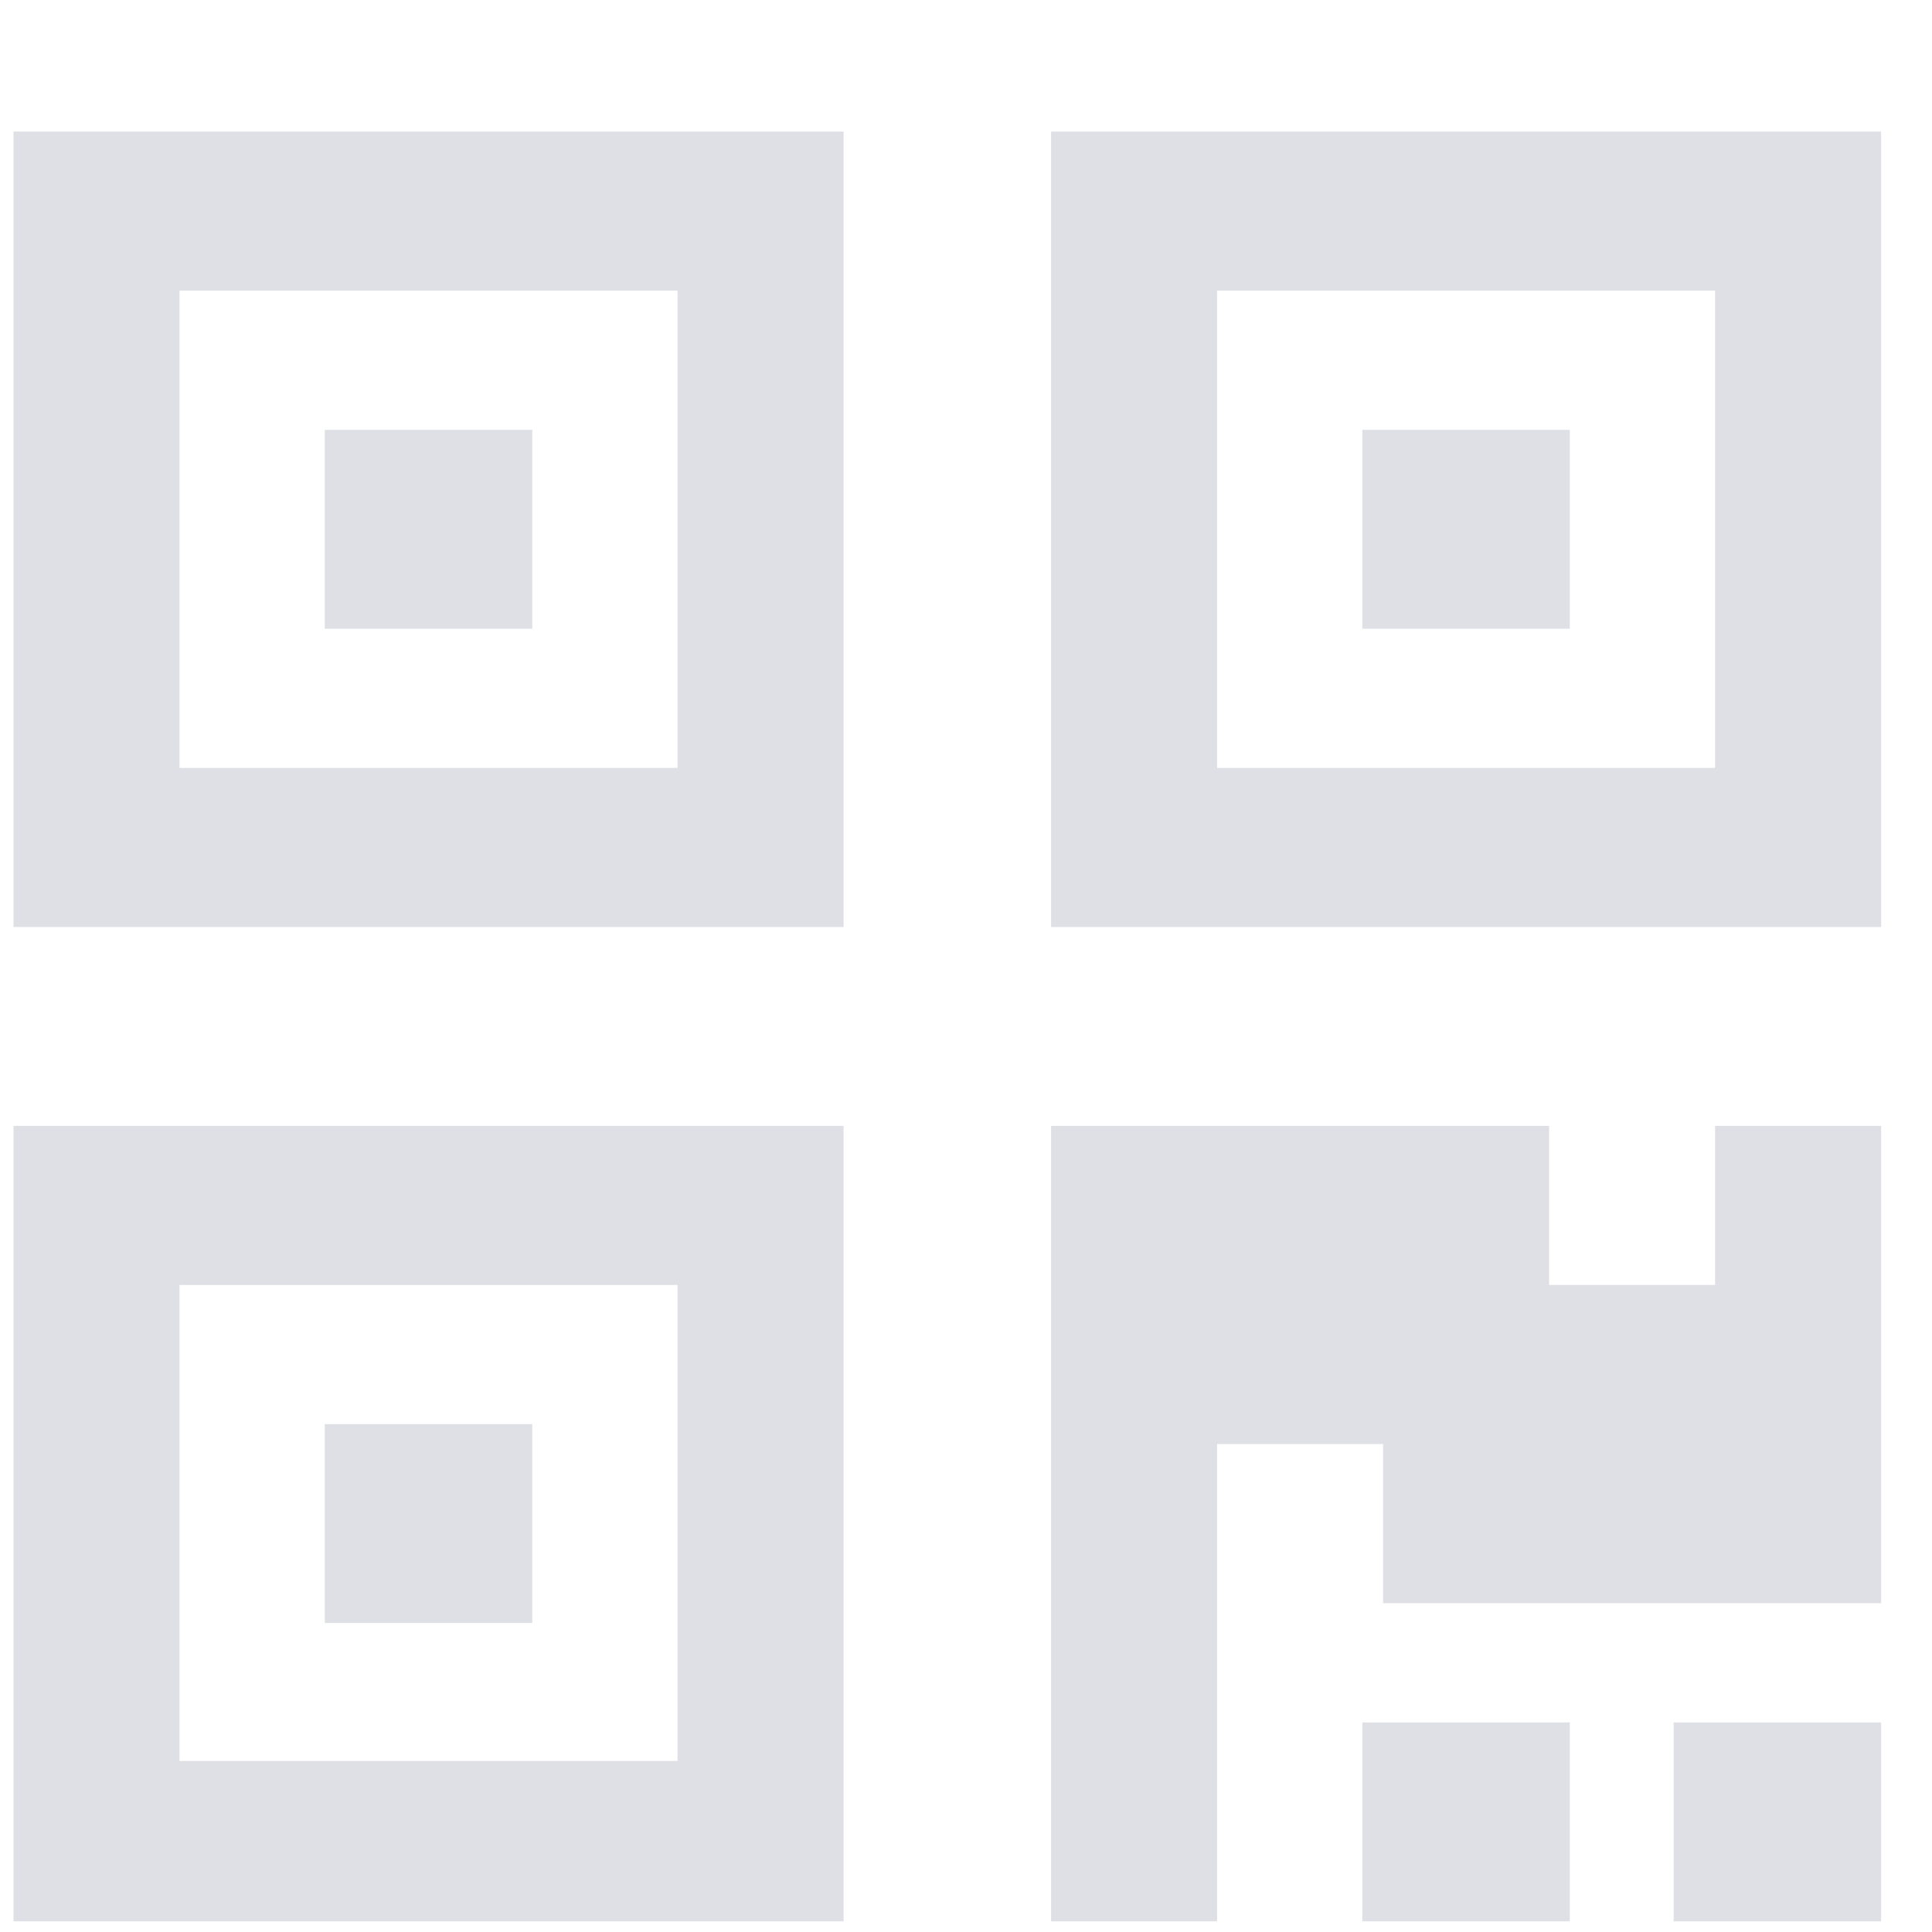
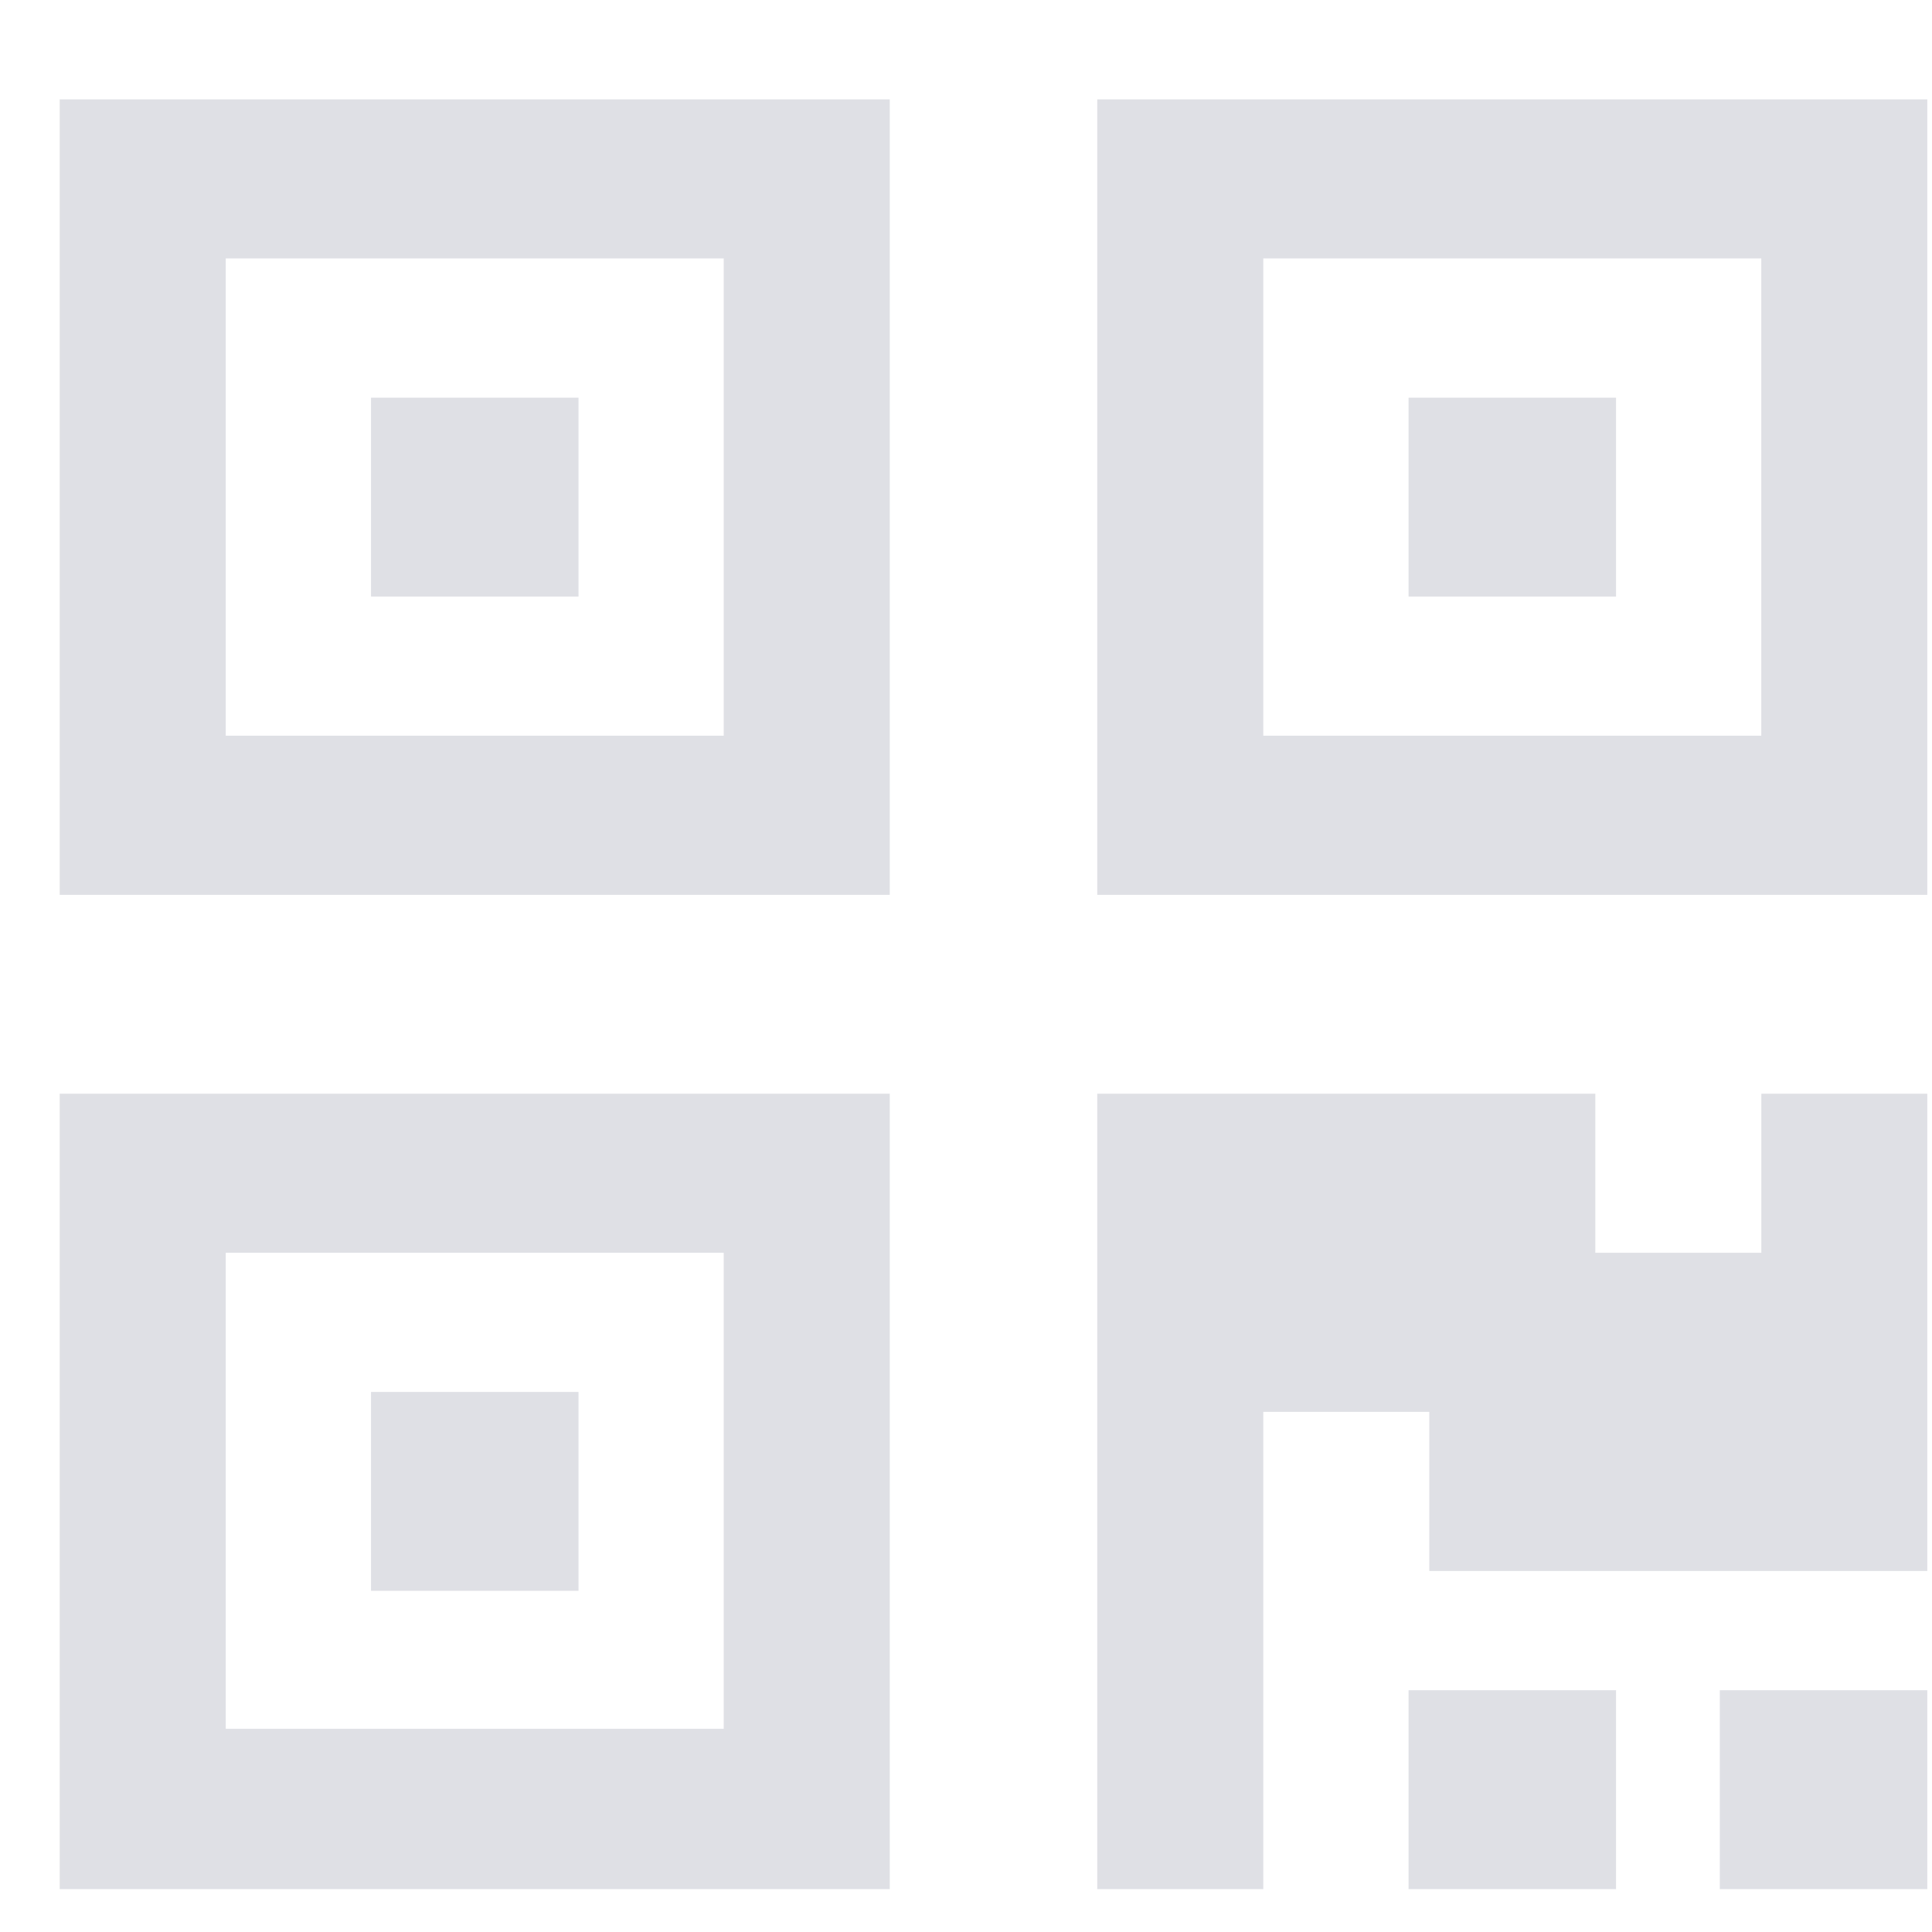
<svg xmlns="http://www.w3.org/2000/svg" width="30" height="30" viewBox="0 0 30 30" fill="none">
-   <path fill-rule="evenodd" clip-rule="evenodd" d="M13.099 14.395H0.21V2.043H13.099V14.395ZM10.521 4.513H2.787V11.924H10.521V4.513ZM13.099 29.834H0.21V17.483H13.099V29.834ZM10.521 19.953H2.787V27.345H10.521V19.953ZM5.043 22.114H8.265V25.202H5.043V22.114ZM24.376 26.746H21.154V29.834H24.376V26.746ZM25.988 26.746H29.21V29.834H25.988V26.746ZM24.054 19.953H26.632V17.483H29.21V24.894H21.476V22.423H18.899V29.834H16.321V17.483H24.054V19.953ZM8.265 6.675H5.043V9.763H8.265V6.675ZM16.321 14.395V2.043H29.21V14.395H16.321ZM18.899 11.924H26.632V4.513H18.899V11.924ZM24.376 6.675H21.154V9.763H24.376V6.675Z" fill="#DFE0E5" />
+   <path fill-rule="evenodd" clip-rule="evenodd" d="M13.816 13.895H0.927V1.543H13.816V13.895ZM11.238 4.013H3.505V11.424H11.238V4.013ZM13.816 29.334H0.927V16.983H13.816V29.334ZM11.238 19.453H3.505V26.845H11.238V19.453ZM5.761 21.614H8.983V24.702H5.761V21.614ZM25.094 26.246H21.872V29.334H25.094V26.246ZM26.705 26.246H29.927V29.334H26.705V26.246ZM24.772 19.453H27.35V16.983H29.927V24.394H22.194V21.923H19.616V29.334H17.038V16.983H24.772V19.453ZM8.983 6.175H5.761V9.263H8.983V6.175ZM17.038 13.895V1.543H29.927V13.895H17.038ZM19.616 11.424H27.349V4.013H19.616V11.424ZM25.094 6.175H21.872V9.263H25.094V6.175Z" fill="#DFE0E5" />
</svg>
